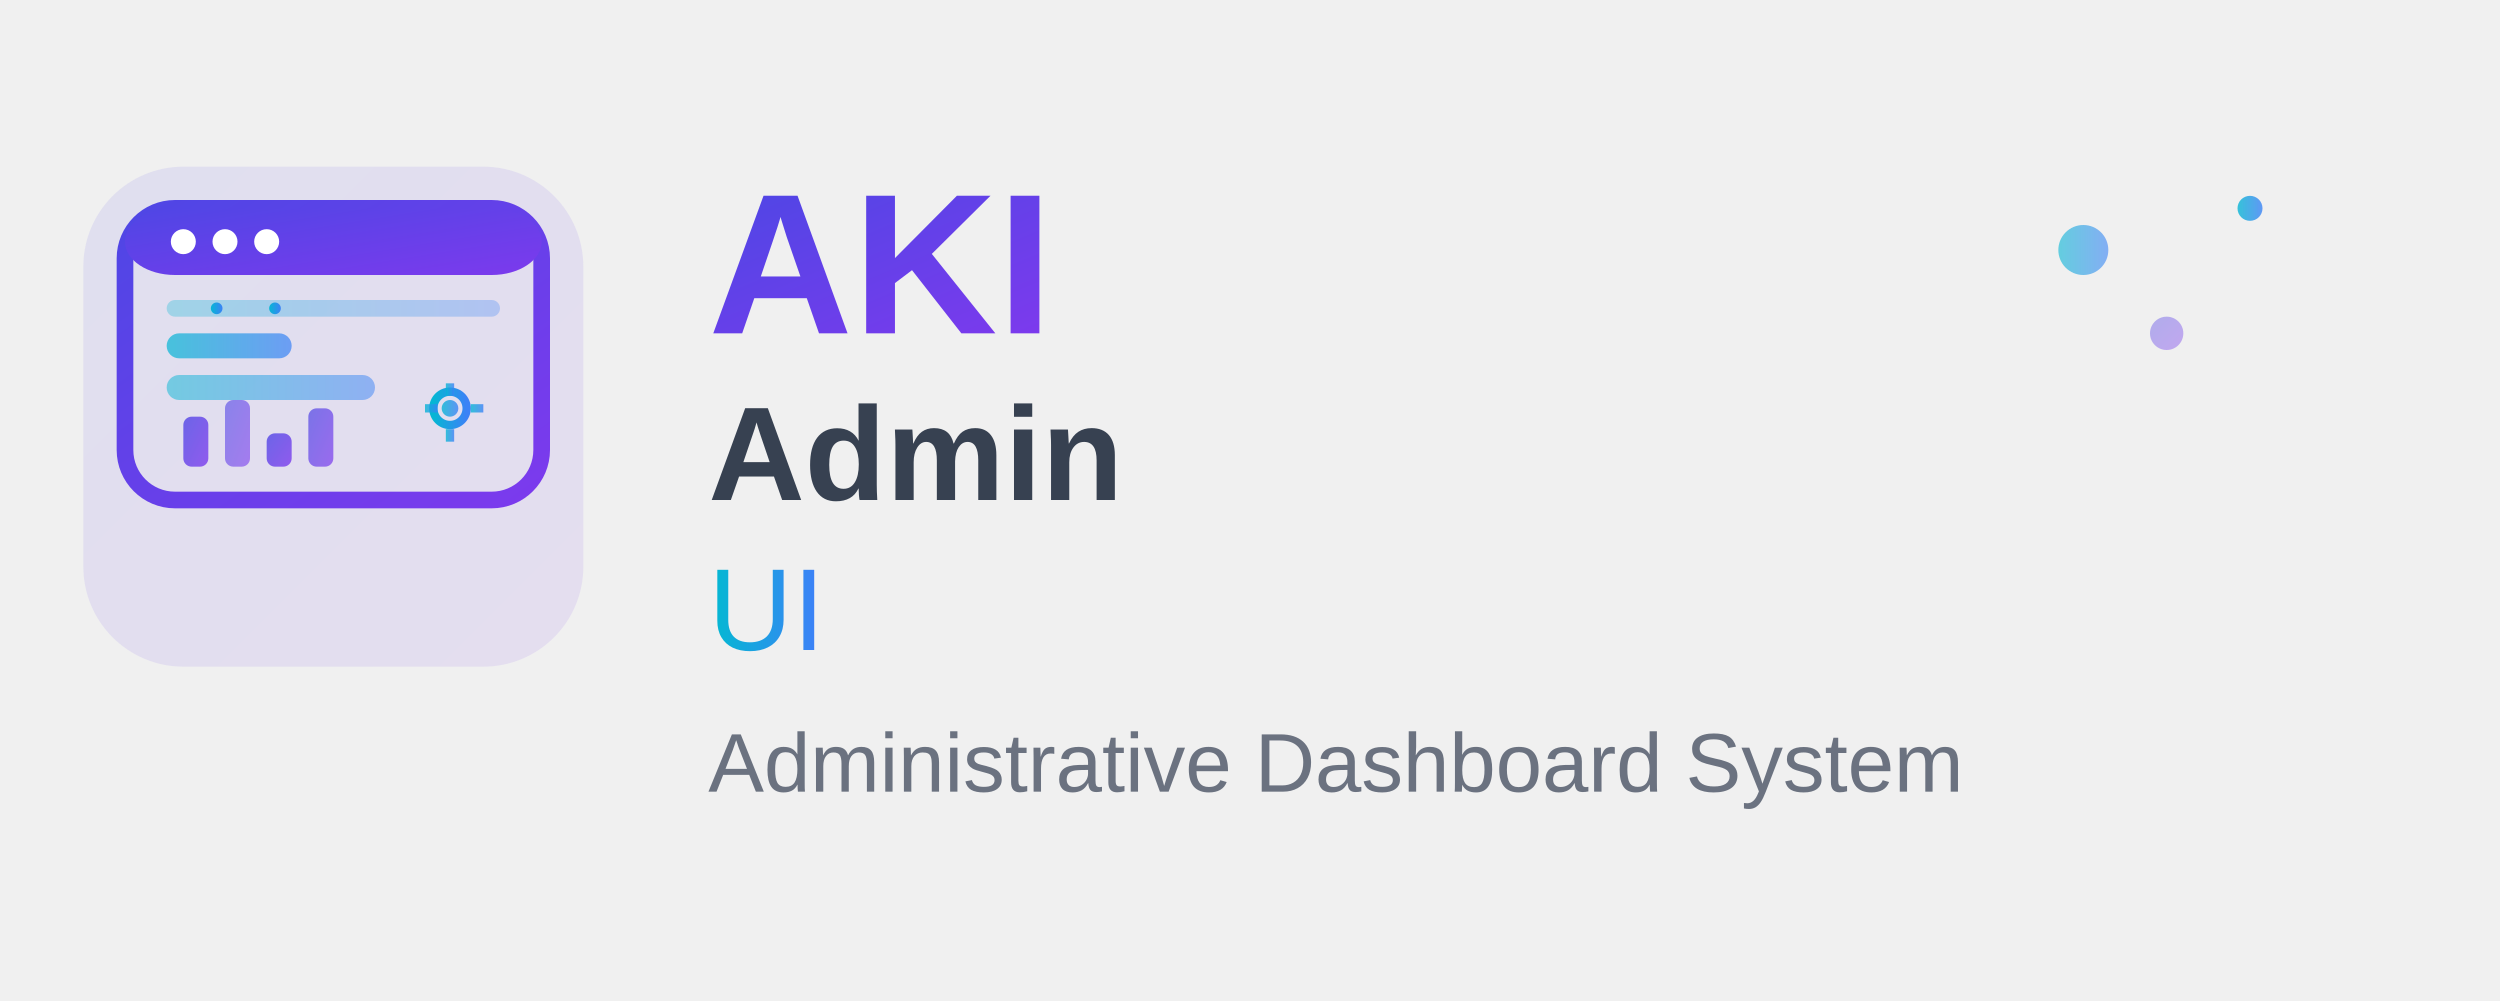
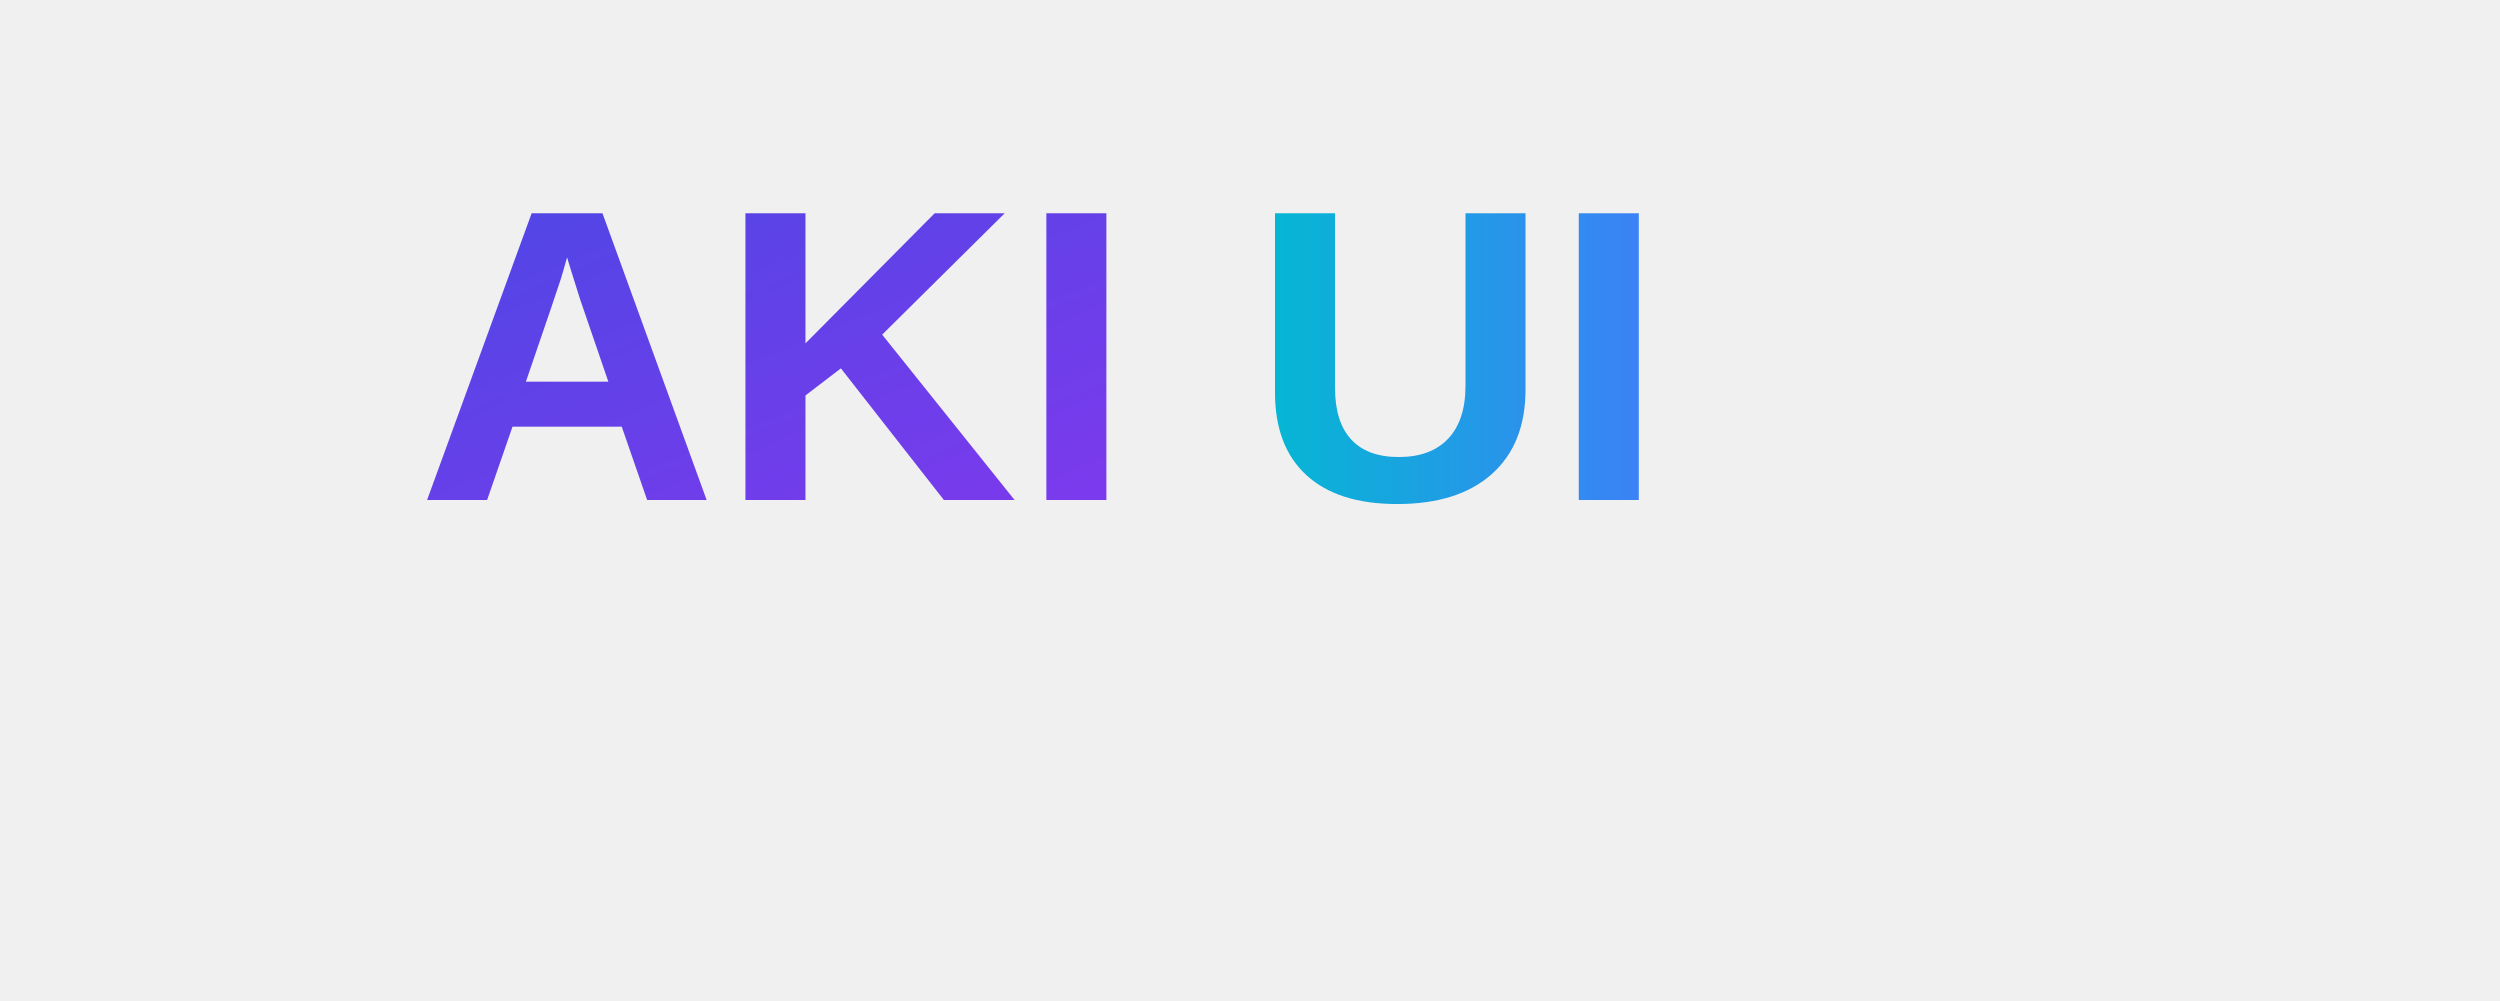
<svg xmlns="http://www.w3.org/2000/svg" width="300" height="120" viewBox="0 0 300 120">
  <defs>
    <linearGradient id="grad1" x1="0%" y1="0%" x2="100%" y2="100%">
      <stop offset="0%" style="stop-color:#4F46E5;stop-opacity:1" />
      <stop offset="100%" style="stop-color:#7C3AED;stop-opacity:1" />
    </linearGradient>
    <linearGradient id="grad2" x1="0%" y1="0%" x2="100%" y2="0%">
      <stop offset="0%" style="stop-color:#06B6D4;stop-opacity:1" />
      <stop offset="100%" style="stop-color:#3B82F6;stop-opacity:1" />
    </linearGradient>
  </defs>
-   <rect x="10" y="20" width="60" height="60" rx="12" fill="url(#grad1)" opacity="0.1" />
-   <rect x="15" y="25" width="50" height="35" rx="6" fill="none" stroke="url(#grad1)" stroke-width="2" />
-   <rect x="15" y="25" width="50" height="8" rx="6" fill="url(#grad1)" />
-   <circle cx="22" cy="29" r="1.5" fill="white" />
-   <circle cx="27" cy="29" r="1.5" fill="white" />
-   <circle cx="32" cy="29" r="1.5" fill="white" />
-   <rect x="20" y="36" width="40" height="2" rx="1" fill="url(#grad2)" opacity="0.3" />
-   <path d="M20,37 L25,37" stroke="url(#grad2)" stroke-width="1" stroke-linecap="round" />
-   <path d="M27,37 L32,37" stroke="url(#grad2)" stroke-width="1" stroke-linecap="round" />
-   <path d="M34,37 L42,37" stroke="url(#grad2)" stroke-width="1" stroke-linecap="round" />
-   <circle cx="26" cy="37" r="0.7" fill="url(#grad2)" />
-   <circle cx="33" cy="37" r="0.7" fill="url(#grad2)" />
-   <rect x="20" y="40" width="15" height="3" rx="1.5" fill="url(#grad2)" opacity="0.7" />
-   <rect x="20" y="45" width="25" height="3" rx="1.5" fill="url(#grad2)" opacity="0.5" />
-   <rect x="22" y="50" width="3" height="6" rx="1" fill="url(#grad1)" opacity="0.8" />
-   <rect x="27" y="48" width="3" height="8" rx="1" fill="url(#grad1)" opacity="0.6" />
-   <rect x="32" y="52" width="3" height="4" rx="1" fill="url(#grad1)" opacity="0.8" />
-   <rect x="37" y="49" width="3" height="7" rx="1" fill="url(#grad1)" opacity="0.7" />
-   <g transform="translate(50, 45)">
-     <circle cx="4" cy="4" r="2" fill="none" stroke="url(#grad2)" stroke-width="1" />
-     <circle cx="4" cy="4" r="1" fill="url(#grad2)" opacity="0.8" />
-     <rect x="3.5" y="1" width="1" height="1.5" fill="url(#grad2)" opacity="0.8" />
-     <rect x="3.5" y="6.5" width="1" height="1.5" fill="url(#grad2)" opacity="0.8" />
-     <rect x="1" y="3.5" width="1.5" height="1" fill="url(#grad2)" opacity="0.8" />
-     <rect x="6.5" y="3.5" width="1.5" height="1" fill="url(#grad2)" opacity="0.8" />
-   </g>
-   <text x="85" y="40" font-family="Arial, sans-serif" font-size="24" font-weight="bold" fill="url(#grad1)">AKI</text>
-   <text x="85" y="60" font-family="Arial, sans-serif" font-size="16" font-weight="600" fill="#374151">Admin</text>
-   <text x="85" y="78" font-family="Arial, sans-serif" font-size="14" font-weight="300" fill="url(#grad2)">UI</text>
-   <circle cx="250" cy="30" r="3" fill="url(#grad2)" opacity="0.6" />
-   <circle cx="260" cy="40" r="2" fill="url(#grad1)" opacity="0.4" />
-   <circle cx="270" cy="25" r="1.5" fill="url(#grad2)" opacity="0.8" />
-   <g opacity="0.1">
-     <line x1="200" y1="20" x2="280" y2="20" stroke="url(#grad1)" stroke-width="0.5" />
-     <line x1="200" y1="30" x2="280" y2="30" stroke="url(#grad1)" stroke-width="0.5" />
-     <line x1="200" y1="40" x2="280" y2="40" stroke="url(#grad1)" stroke-width="0.5" />
-     <line x1="200" y1="50" x2="280" y2="50" stroke="url(#grad1)" stroke-width="0.5" />
-     <line x1="210" y1="15" x2="210" y2="55" stroke="url(#grad1)" stroke-width="0.5" />
-     <line x1="220" y1="15" x2="220" y2="55" stroke="url(#grad1)" stroke-width="0.5" />
-     <line x1="230" y1="15" x2="230" y2="55" stroke="url(#grad1)" stroke-width="0.5" />
-   </g>
-   <text x="85" y="95" font-family="Arial, sans-serif" font-size="10" font-weight="300" fill="#6B7280">Administrative Dashboard System</text>
+   <text x="50" y="60" font-family="Arial, sans-serif" font-size="50" font-weight="bold" fill="url(#grad1)">AKI </text>
+   <text x="150" y="60" font-family="Arial, sans-serif" font-size="50" font-weight="bold" fill="url(#grad2)">UI</text>
</svg>
